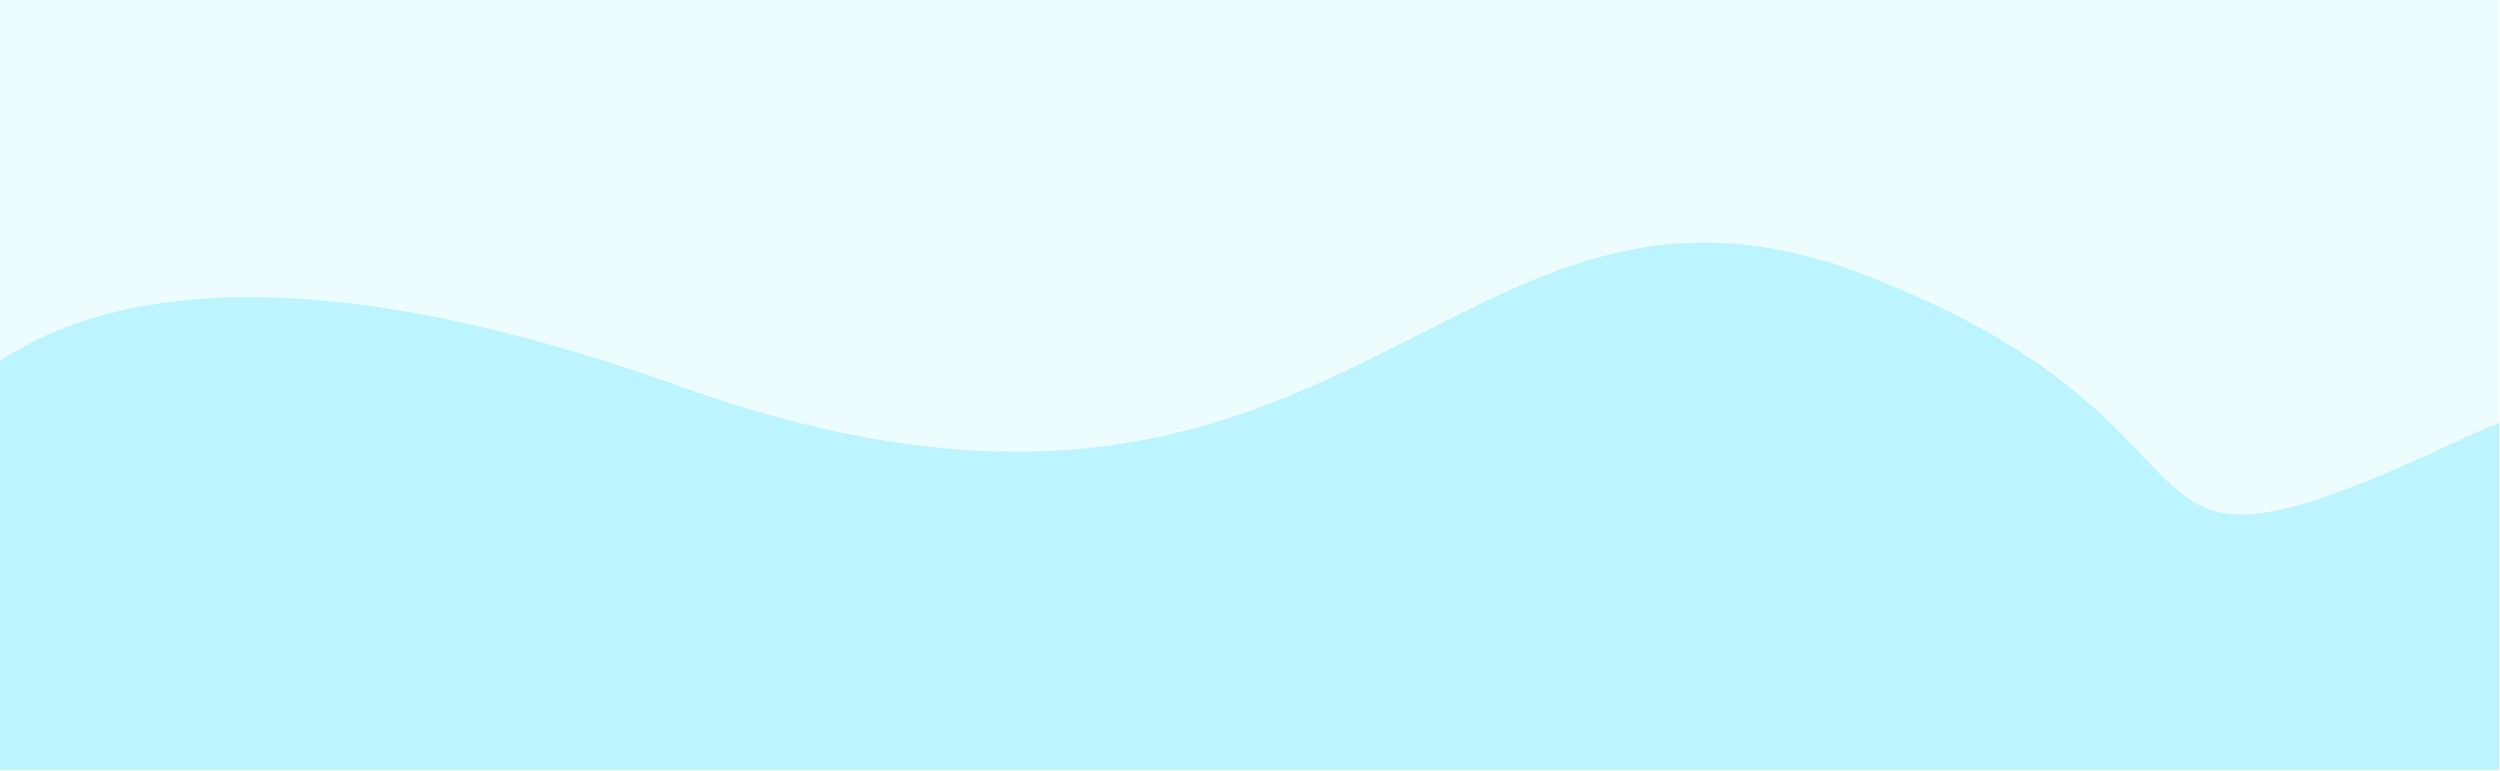
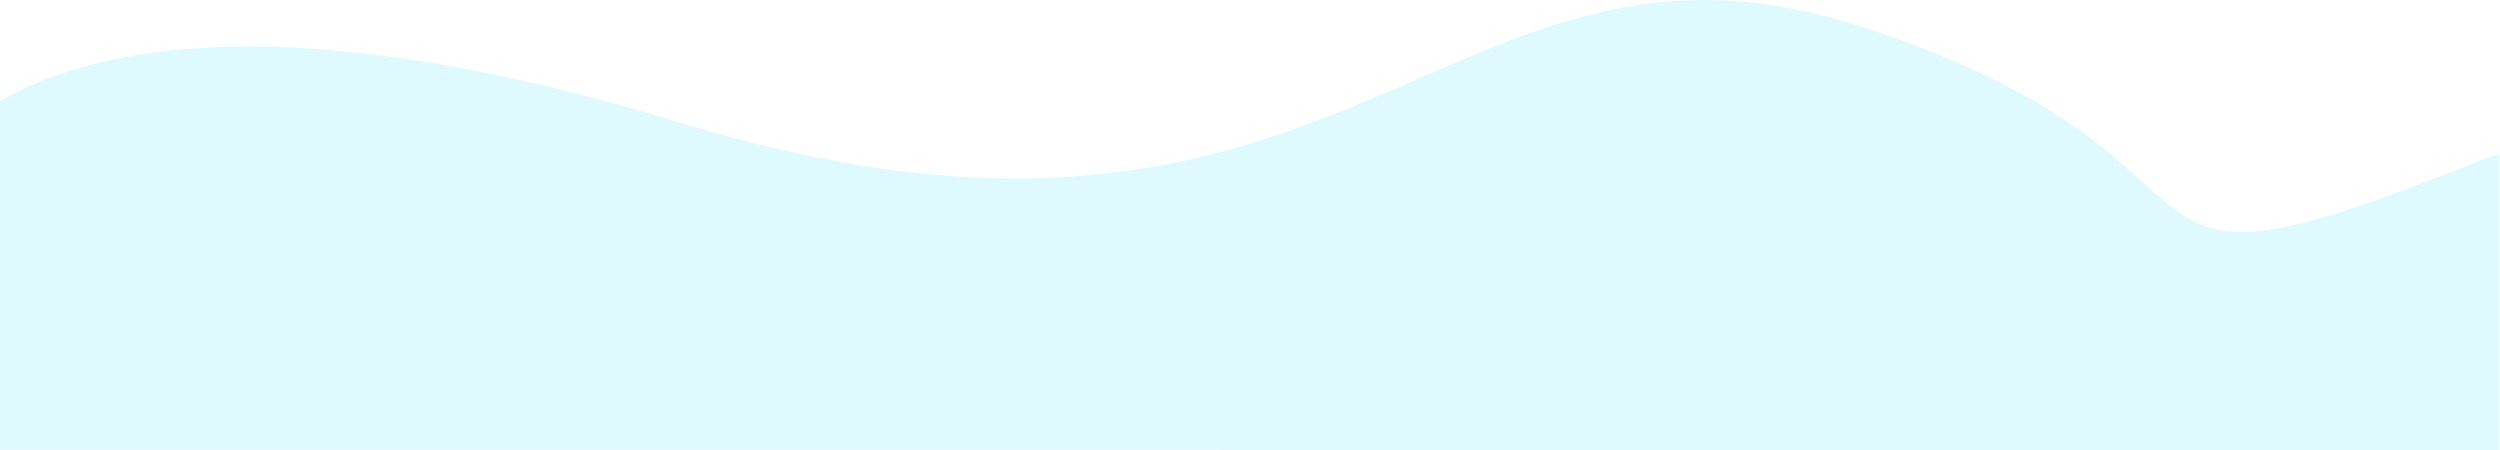
- <svg xmlns="http://www.w3.org/2000/svg" width="1239" height="381.614" viewBox="0 0 1239 381.614">
-   <g id="Grupo_146090" data-name="Grupo 146090" transform="translate(-181 -1396.5)">
-     <rect id="Rectángulo_44535" data-name="Rectángulo 44535" width="1239" height="322" transform="translate(181 1396.5)" fill="#edfcff" />
-     <path id="Intersección_1" data-name="Intersección 1" d="M45,835V632.315c48.375-32.514,145.751-55.822,336.869,12.464,176.65,63.116,272.551,21.89,354.277-19.336C809.125,588.629,870.8,551.814,968.584,589.3c207.28,79.464,101.921,173.305,299.465,80.6q8.157-3.828,15.952-6.92V835Z" transform="translate(136 943.113)" fill="#bcf4ff" />
-   </g>
+ <svg xmlns="http://www.w3.org/2000/svg" width="1239" height="223" viewBox="0 0 1239 223">
+   <path id="Intersección_2" data-name="Intersección 2" d="M45,796.616V623.695c48.375-27.74,145.751-47.625,336.869,10.634,176.65,53.847,272.55,18.676,354.277-16.5C809.125,586.424,870.8,555.016,968.583,587c207.28,67.795,101.921,147.855,299.465,68.762q8.157-3.266,15.952-5.9v146.76Z" transform="translate(-45 -573.616)" fill="#defaff" />
</svg>
